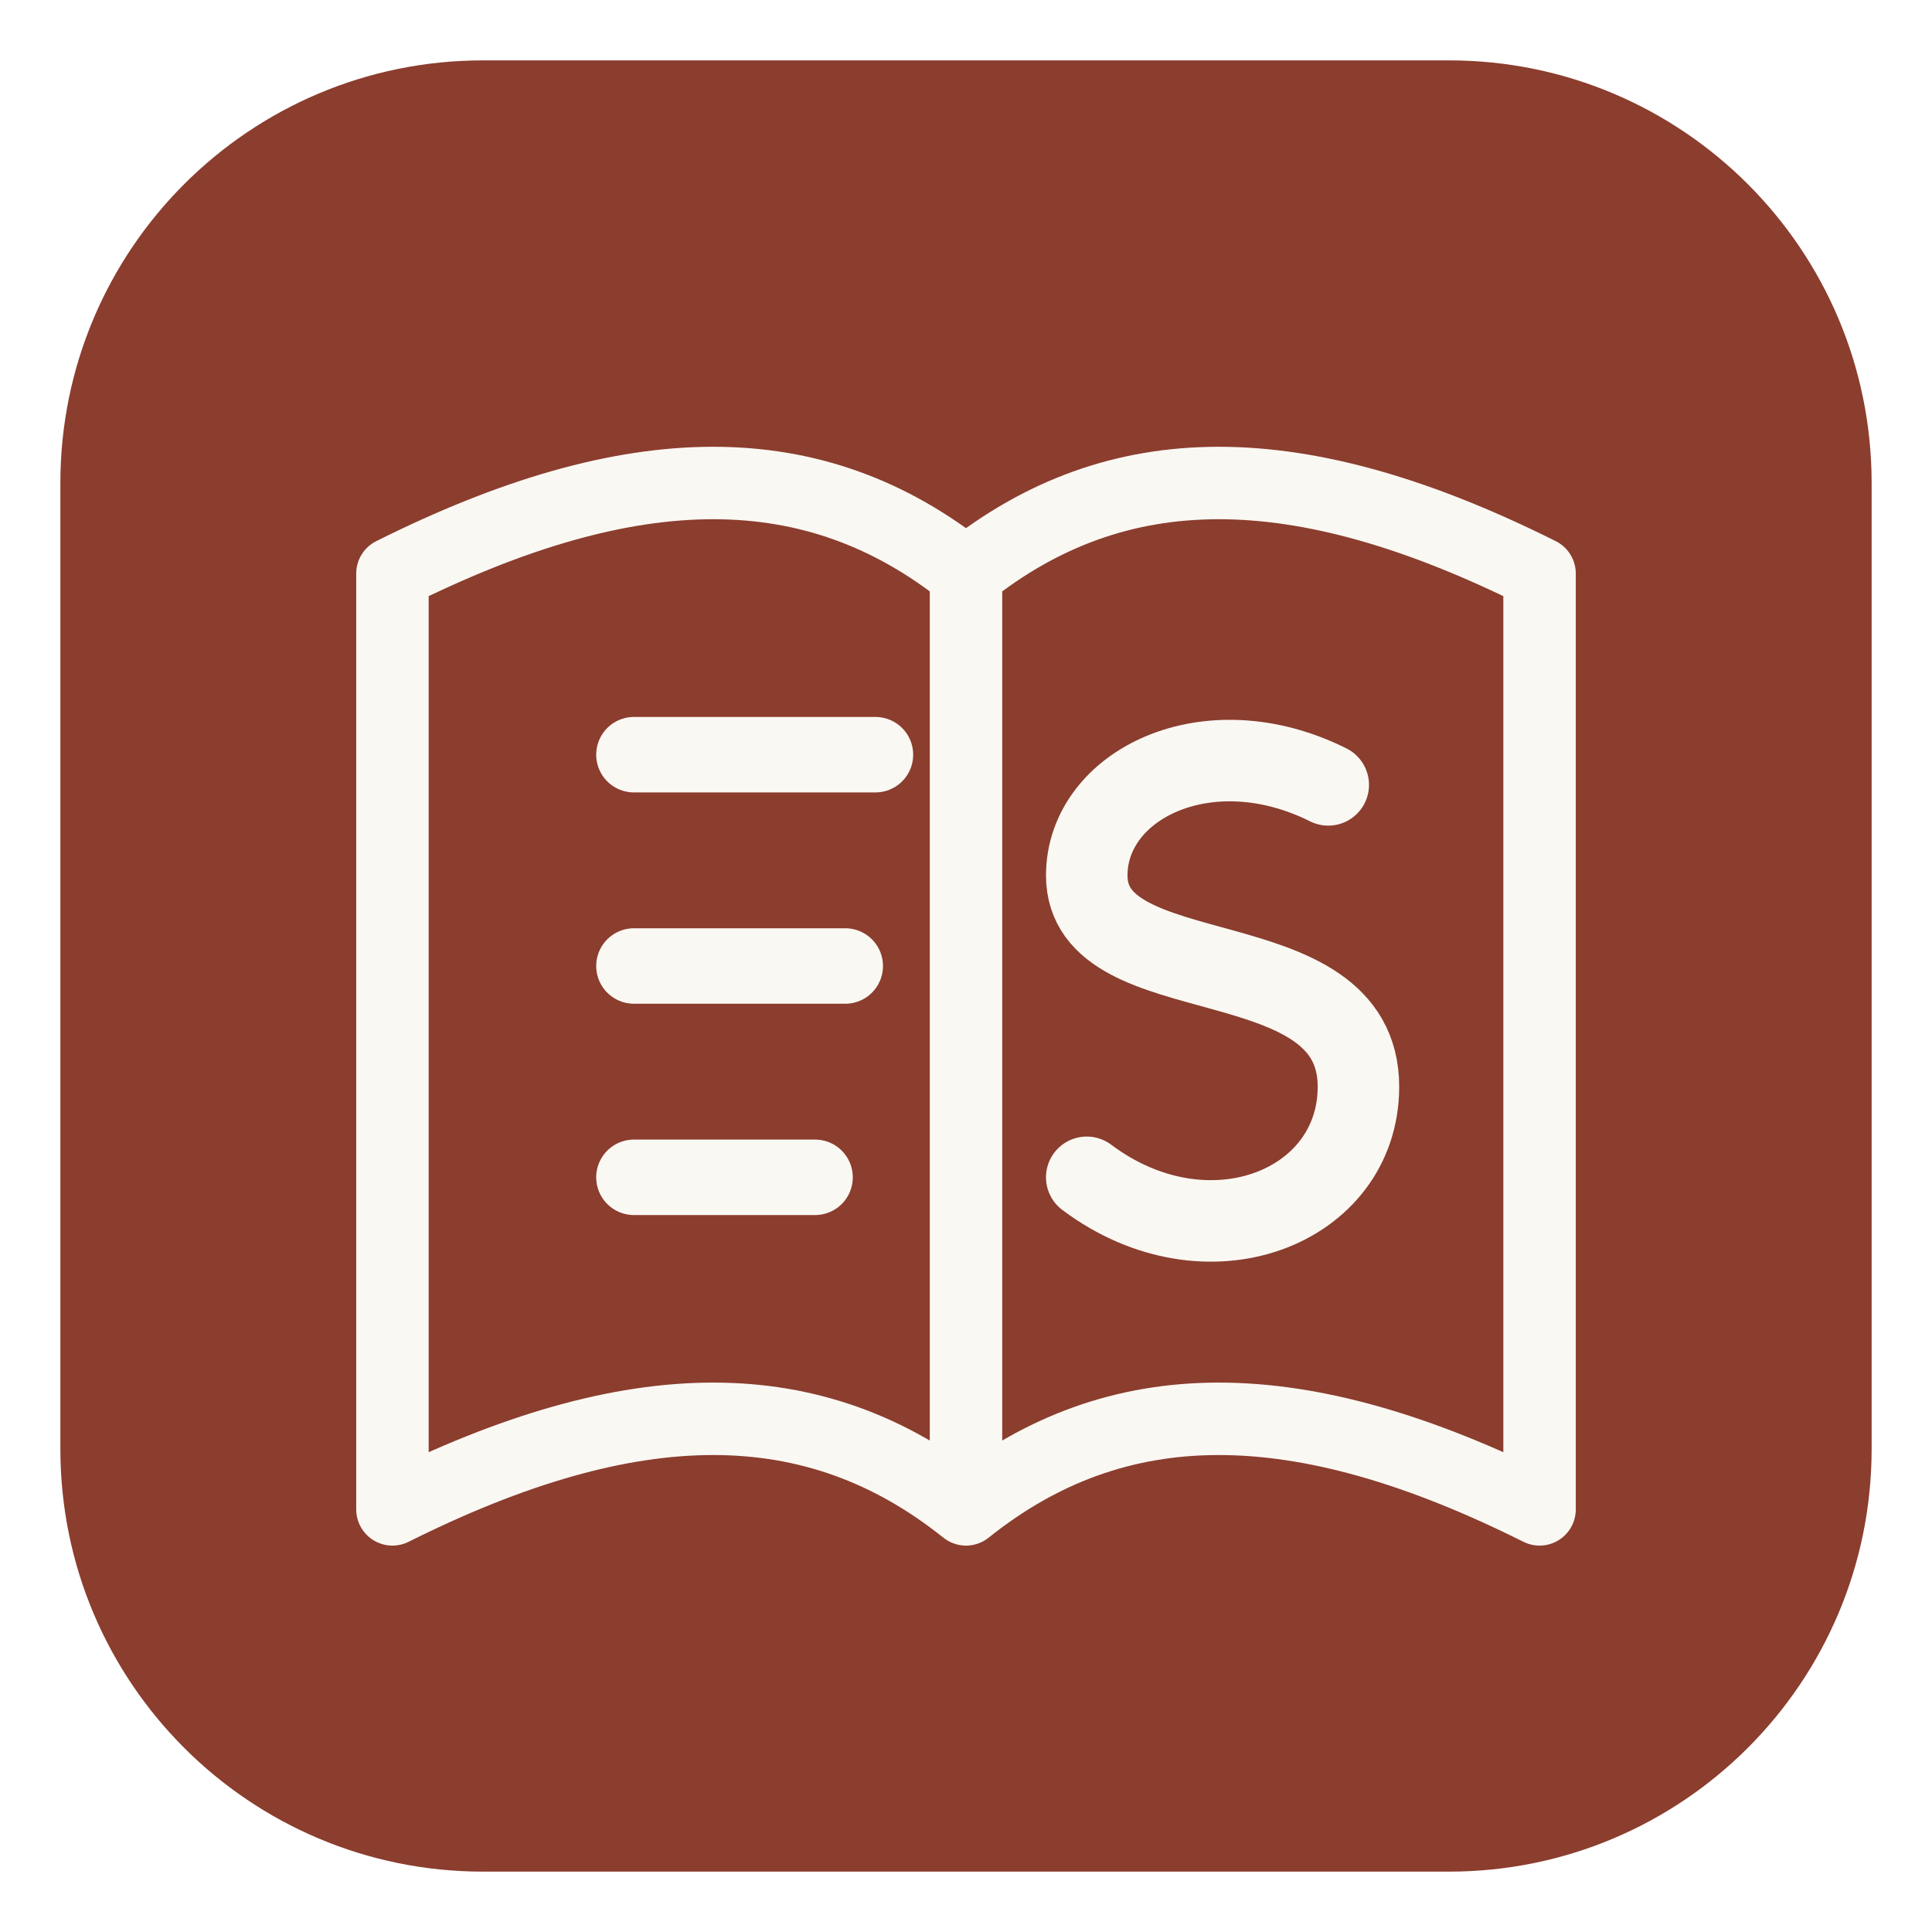
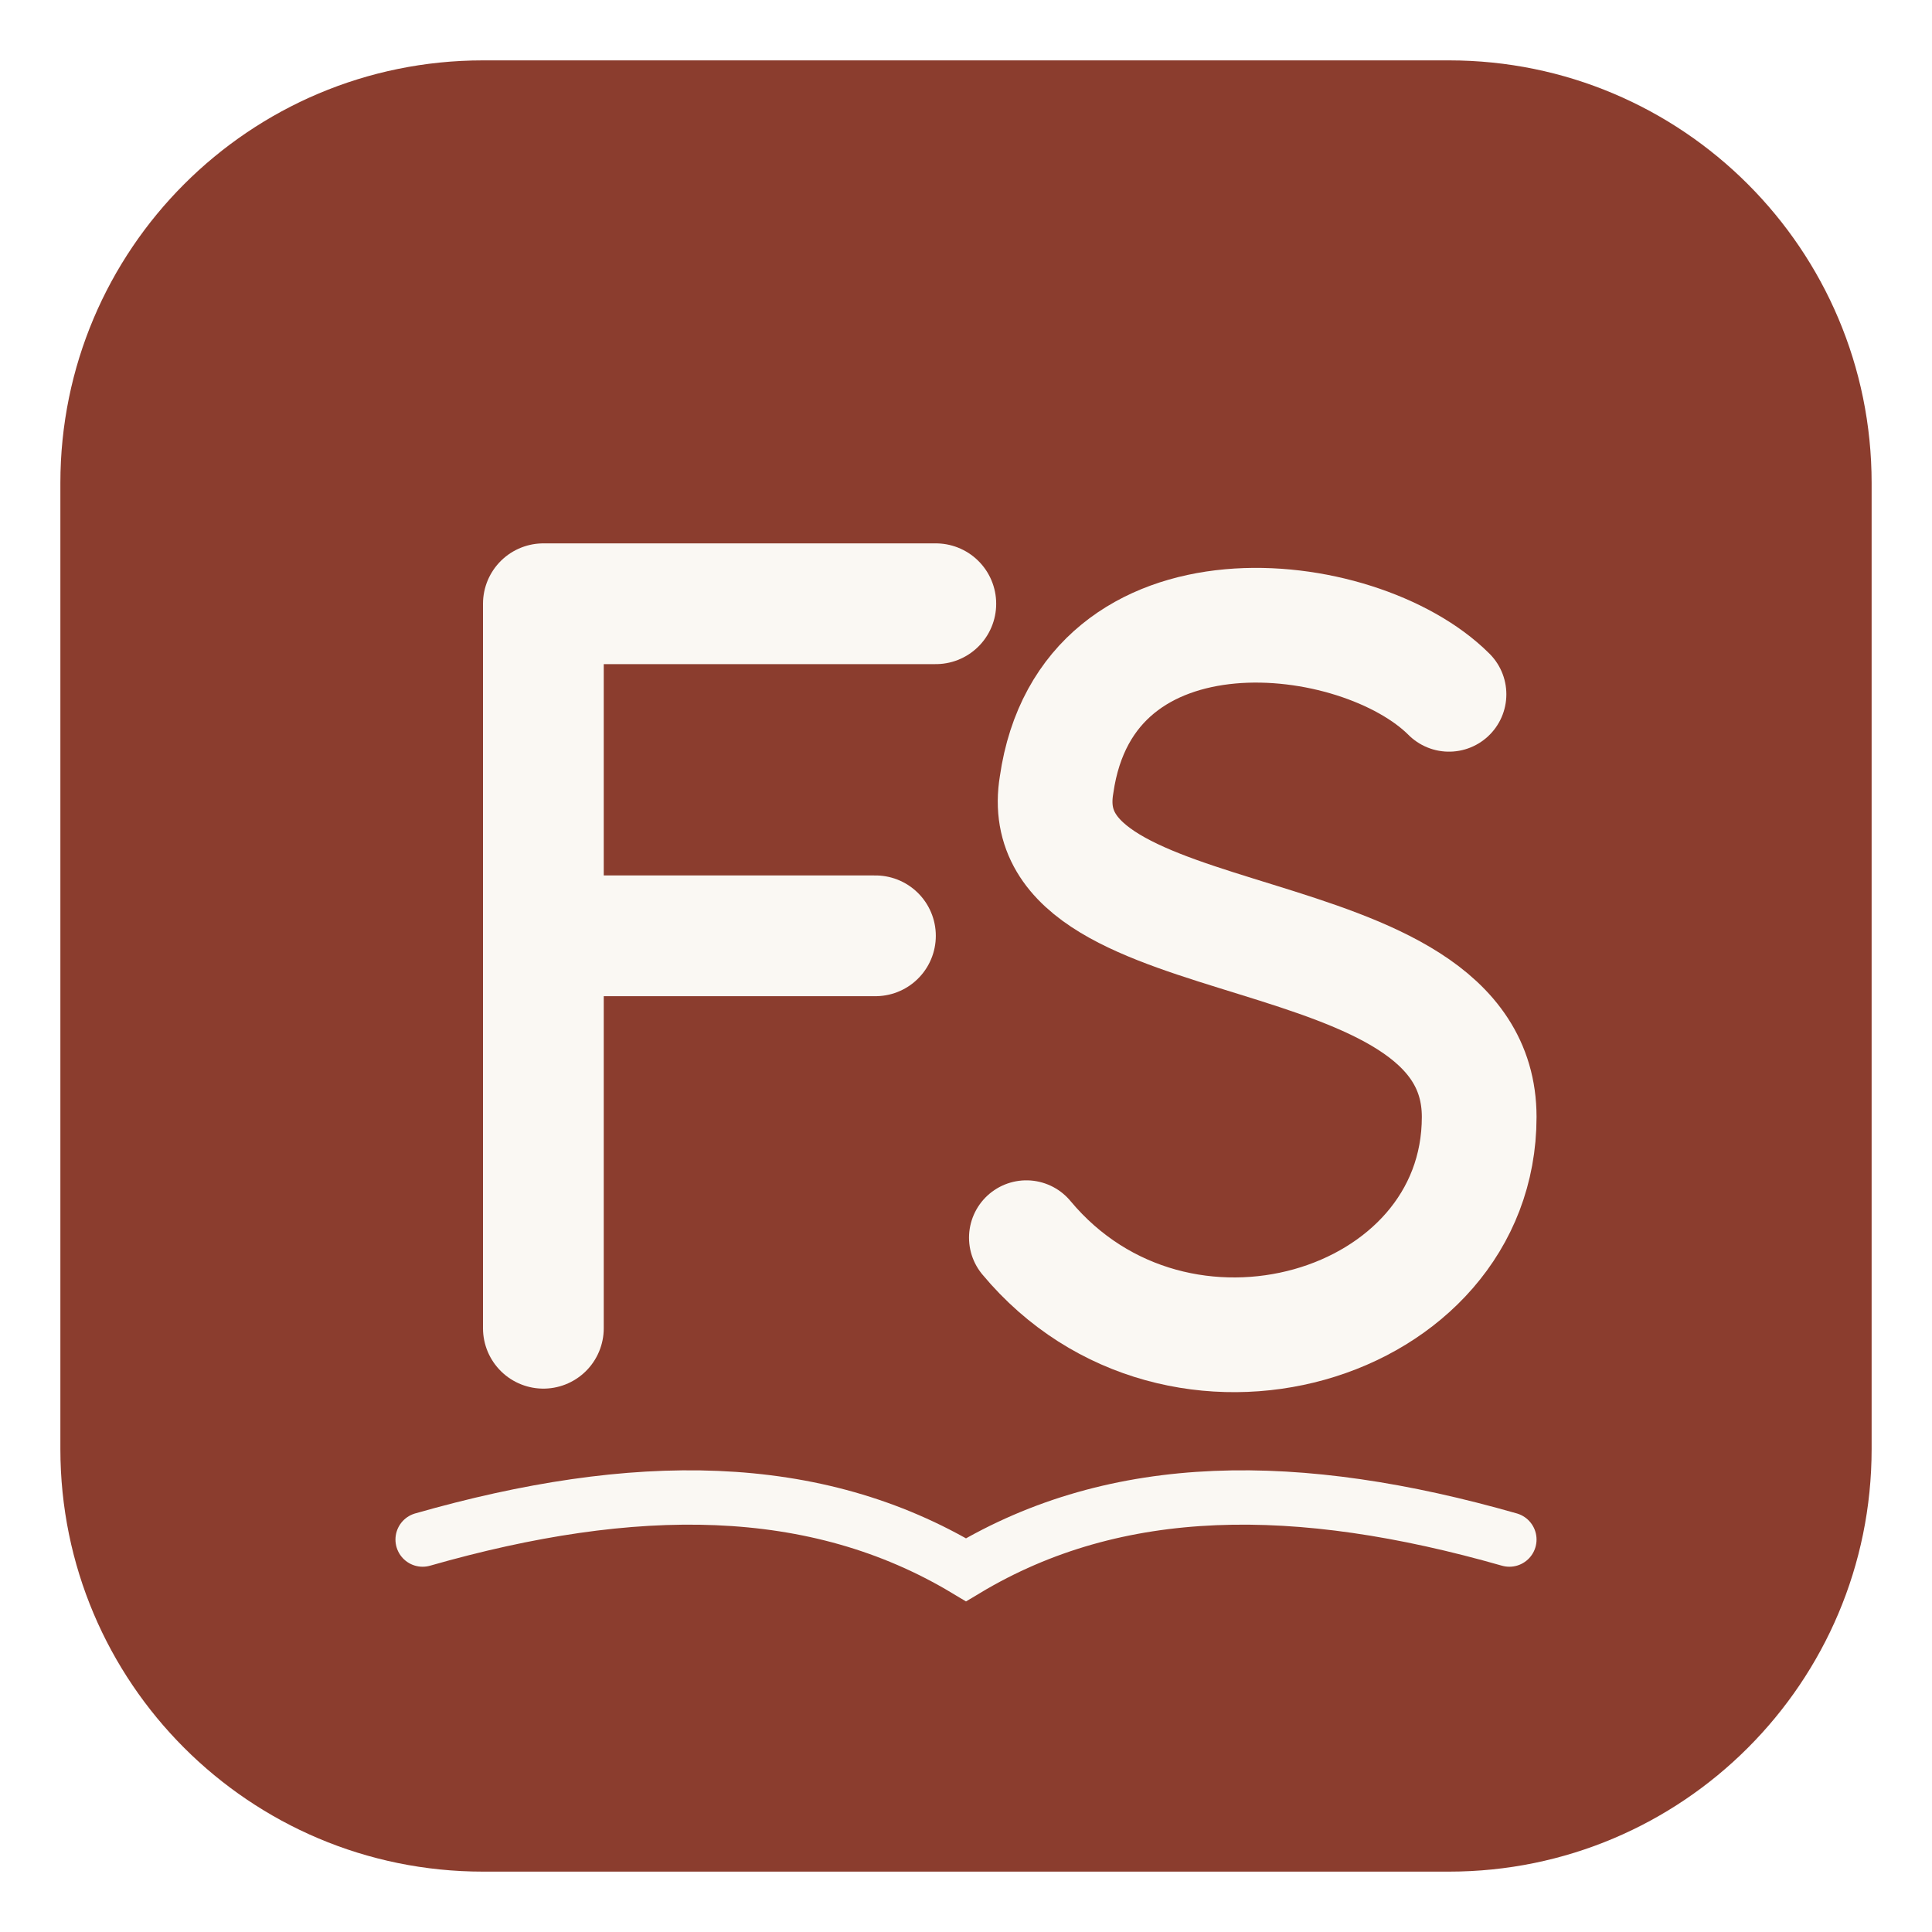
<svg xmlns="http://www.w3.org/2000/svg" viewBox="0 0 64 64" role="img" aria-label="Furkan Sağdıç amblemi">
  <rect x="2" y="2" width="60" height="60" rx="14" fill="#8b3d2e" />
-   <path d="M13 19c8-4 14-4 19 0v31c-5-4-11-4-19 0V19Zm38 0c-8-4-14-4-19 0v31c5-4 11-4 19 0V19Z" fill="none" stroke="#faf8f3" stroke-width="2.4" stroke-linejoin="round" />
-   <path d="M21 25h8m-8 7h7m-7 7h6" stroke="#faf8f3" stroke-width="2.5" stroke-linecap="round" />
-   <path d="M44 26c-4-2-8 0-8 3 0 4 9 2 9 7 0 4-5 6-9 3" fill="none" stroke="#faf8f3" stroke-width="2.7" stroke-linecap="round" />
+   <path d="M18 44V20h13M18 31h11" fill="none" stroke="#faf8f3" stroke-width="4" stroke-linecap="round" stroke-linejoin="round" />
+   <path d="M48 23c-3-3-12-4-13 3-1 6 14 4 14 11 0 7-10 10-15 4" fill="none" stroke="#faf8f3" stroke-width="3.8" stroke-linecap="round" stroke-linejoin="round" />
+   <path d="M14 51c7-2 13-2 18 1 5-3 11-3 18-1" fill="none" stroke="#faf8f3" stroke-width="1.8" stroke-linecap="round" />
</svg>
